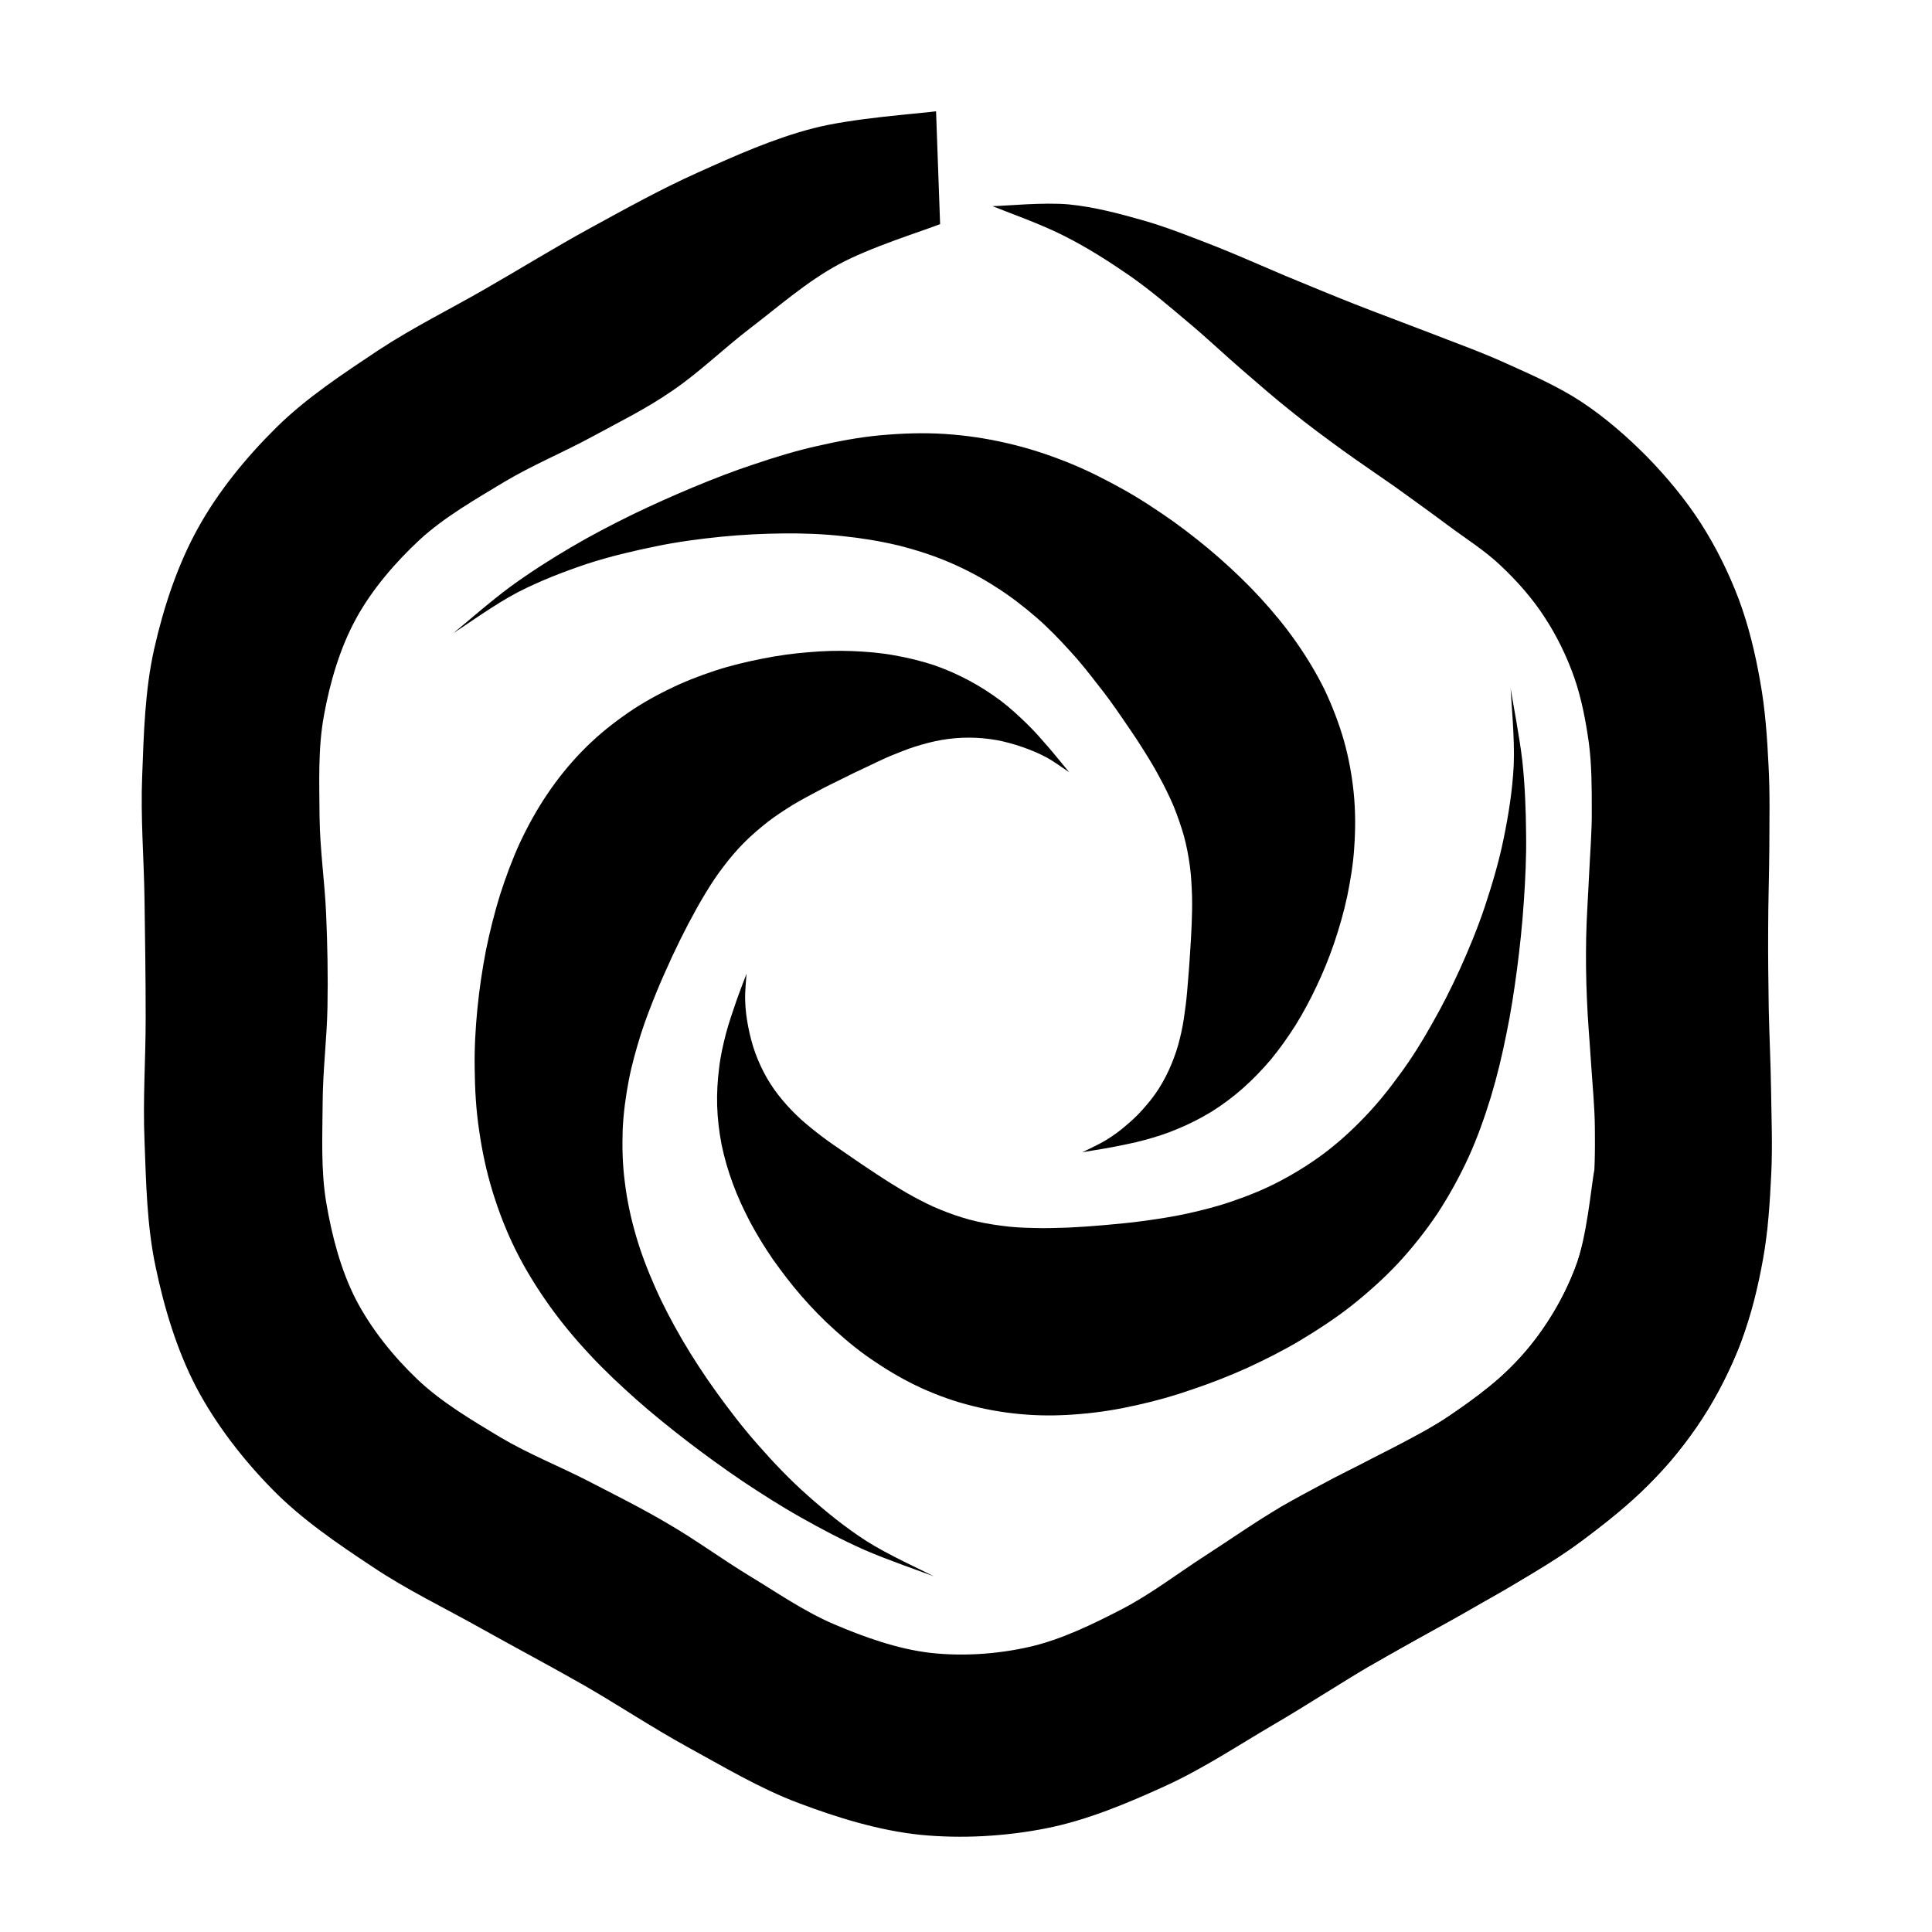
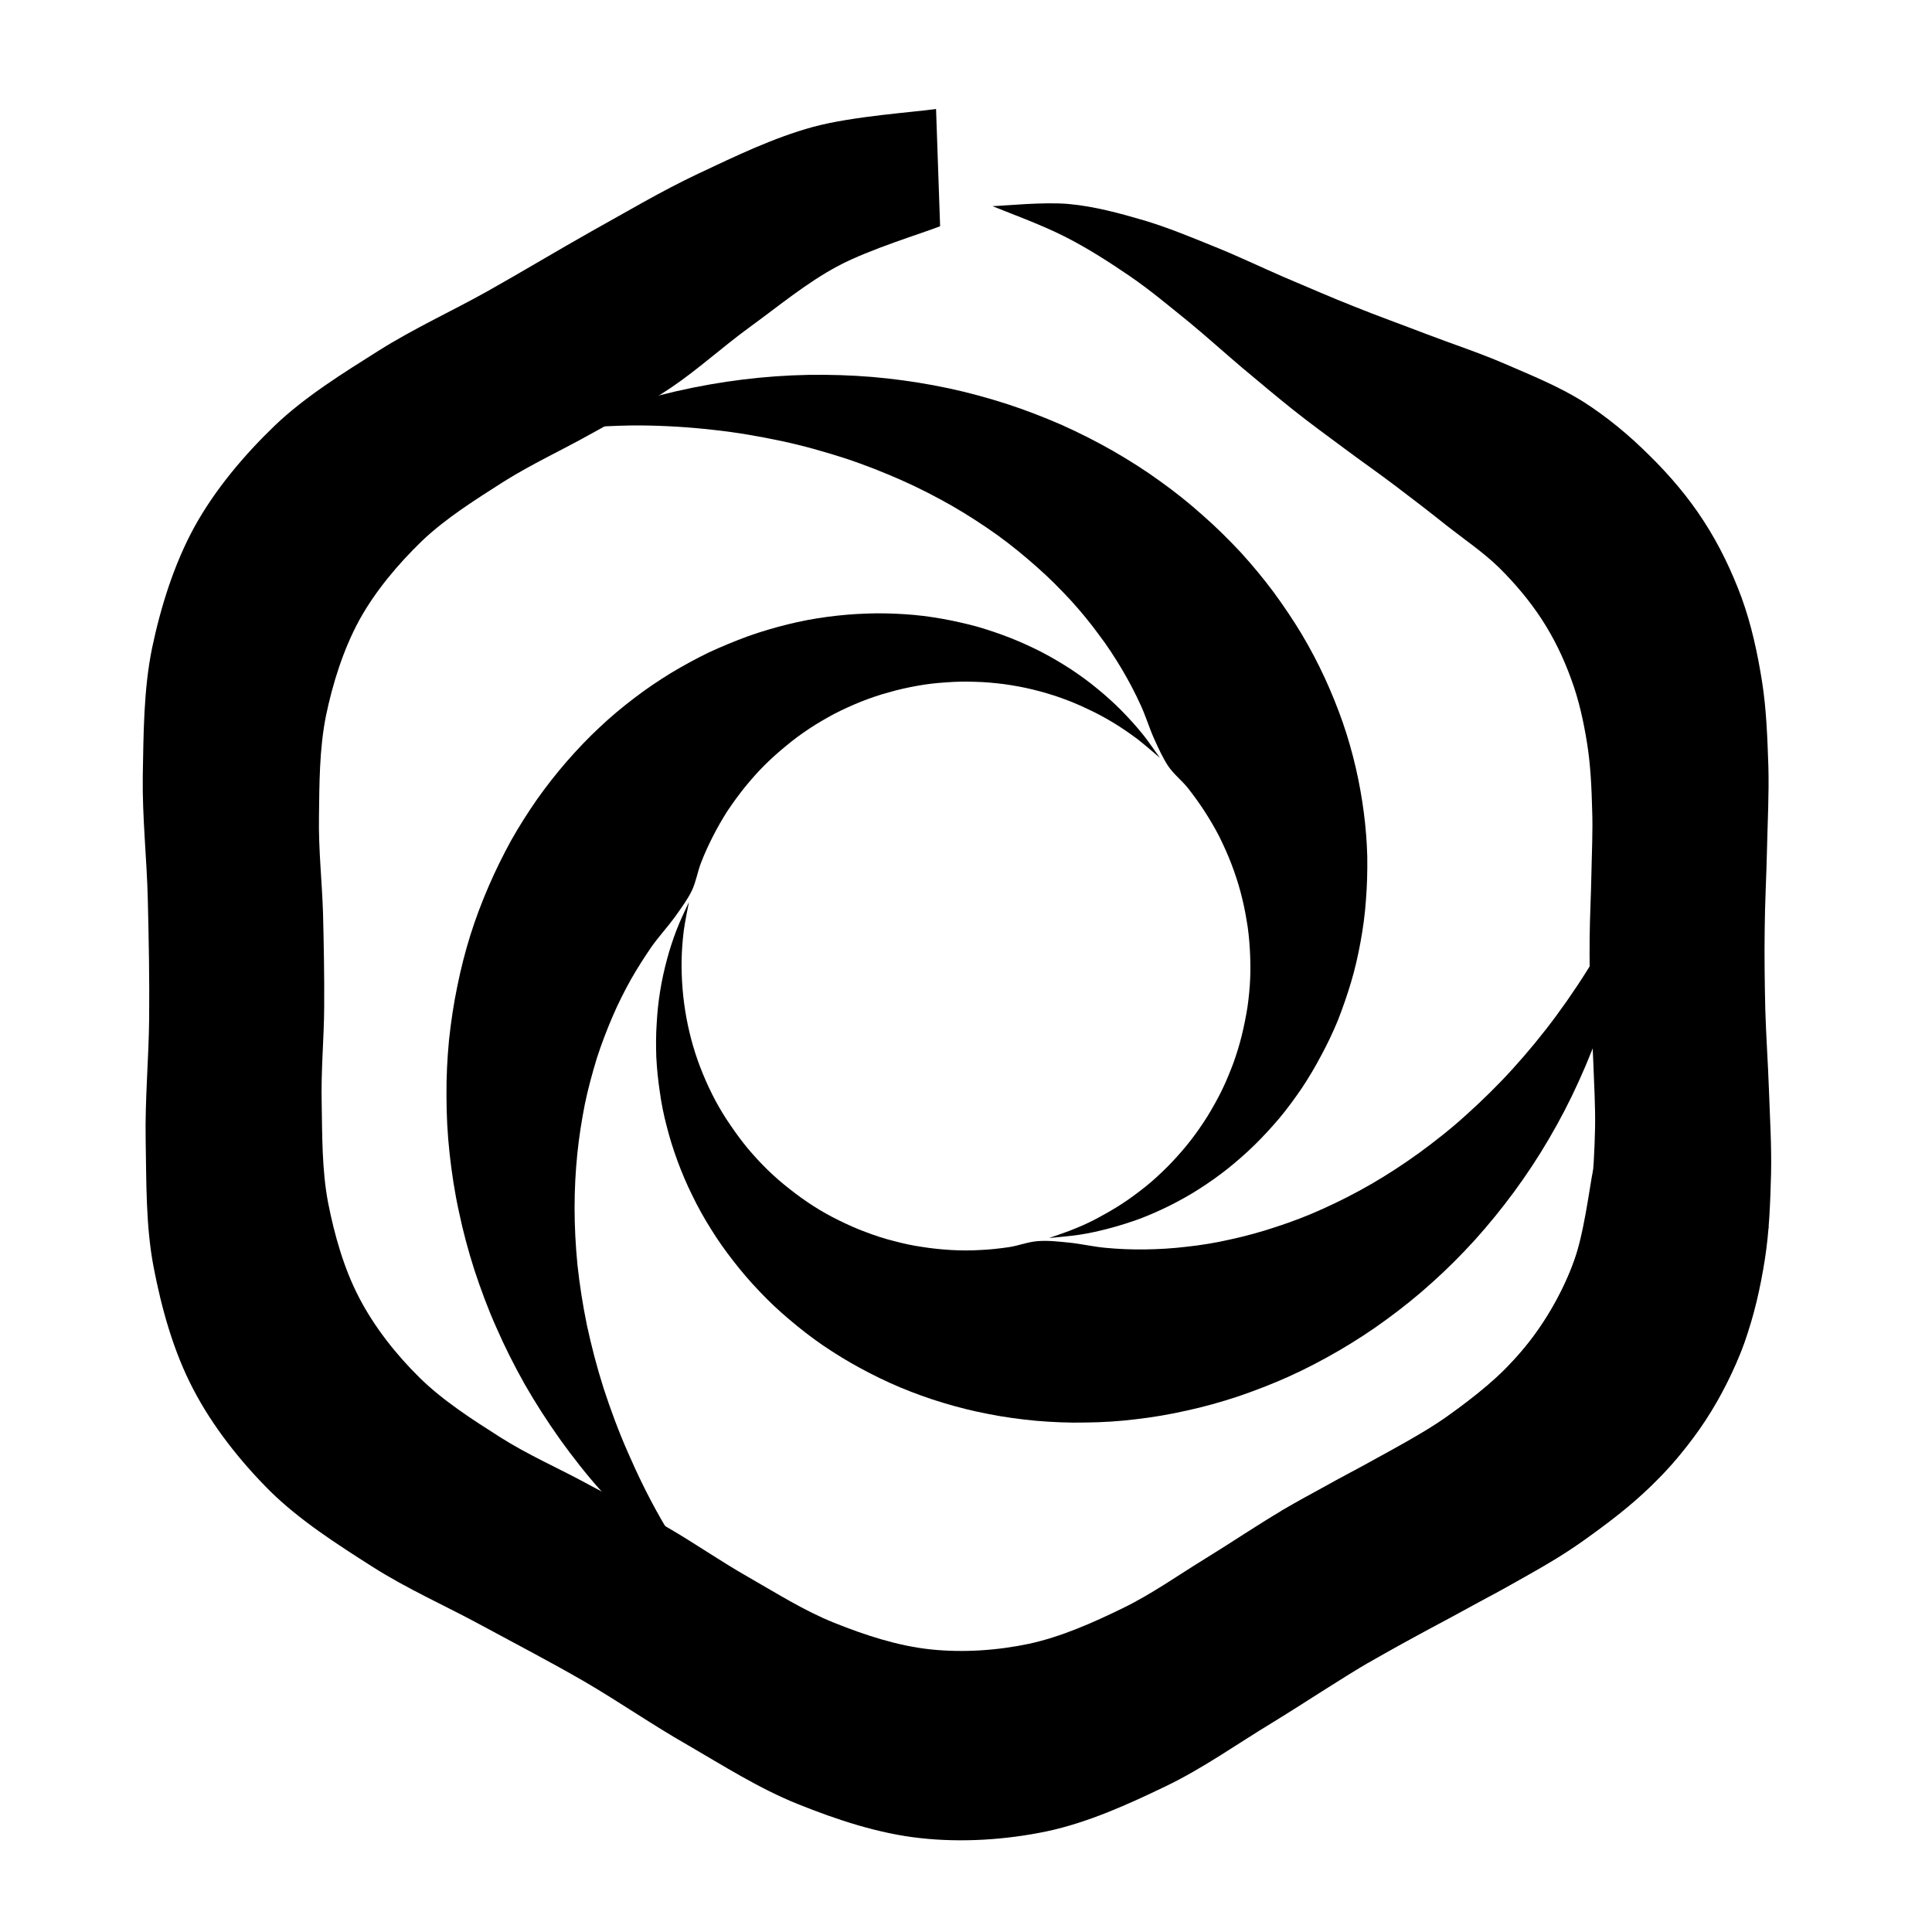
<svg xmlns="http://www.w3.org/2000/svg" viewBox="0 0 100 100" role="img" aria-label="Autogestor">
-   <path fill="currentColor" d="M48.45 5.76C47.39 5.9 44.15 6.11 42.09 6.64C40.04 7.17 38.05 8.06 36.12 8.93C34.2 9.79 32.37 10.81 30.54 11.81C28.71 12.81 26.97 13.89 25.14 14.94C23.32 15.99 21.39 16.94 19.58 18.13C17.78 19.33 15.87 20.58 14.31 22.12C12.76 23.65 11.29 25.44 10.24 27.35C9.18 29.26 8.46 31.46 7.98 33.59C7.5 35.72 7.44 38 7.36 40.15C7.27 42.31 7.45 44.44 7.48 46.53C7.51 48.62 7.54 50.64 7.54 52.72C7.54 54.81 7.39 56.9 7.48 59.04C7.56 61.18 7.6 63.42 8.05 65.55C8.49 67.67 9.15 69.87 10.15 71.79C11.16 73.71 12.56 75.52 14.08 77.07C15.59 78.62 17.47 79.9 19.27 81.09C21.06 82.29 23 83.22 24.82 84.24C26.64 85.26 28.42 86.2 30.21 87.22C32 88.25 33.71 89.39 35.56 90.41C37.41 91.42 39.3 92.56 41.32 93.32C43.33 94.08 45.5 94.75 47.64 94.97C49.78 95.18 52.05 95.05 54.17 94.63C56.28 94.21 58.37 93.33 60.32 92.44C62.27 91.55 64.07 90.35 65.88 89.29C67.68 88.24 69.36 87.13 71.12 86.1C72.89 85.06 74.68 84.15 76.48 83.09C78.27 82.03 80.19 81.02 81.89 79.74C83.59 78.45 85.33 77.02 86.68 75.37C88.03 73.71 89.19 71.77 89.99 69.79C90.79 67.81 91.24 64.53 91.49 63.48L82.52 60.57C82.36 61.41 82.14 64.04 81.54 65.61C80.94 67.18 80.01 68.72 78.92 70C77.83 71.29 76.38 72.35 74.99 73.3C73.6 74.26 72.02 74.95 70.58 75.72C69.14 76.5 67.73 77.16 66.36 77.96C64.99 78.76 63.72 79.66 62.34 80.55C60.96 81.44 59.6 82.49 58.09 83.28C56.58 84.06 54.95 84.86 53.29 85.24C51.63 85.62 49.82 85.74 48.14 85.55C46.45 85.35 44.74 84.74 43.17 84.07C41.6 83.4 40.16 82.39 38.73 81.53C37.31 80.66 36.02 79.71 34.63 78.9C33.25 78.08 31.86 77.39 30.41 76.64C28.95 75.89 27.36 75.26 25.89 74.39C24.43 73.51 22.85 72.58 21.61 71.4C20.36 70.21 19.21 68.78 18.42 67.26C17.64 65.74 17.18 63.97 16.89 62.27C16.6 60.57 16.69 58.77 16.7 57.08C16.71 55.39 16.92 53.75 16.95 52.12C16.98 50.49 16.95 48.94 16.88 47.3C16.81 45.66 16.56 43.99 16.54 42.28C16.53 40.56 16.45 38.73 16.77 37.02C17.08 35.31 17.6 33.53 18.43 32.02C19.26 30.5 20.47 29.1 21.74 27.92C23.02 26.75 24.62 25.84 26.09 24.95C27.57 24.07 29.14 23.42 30.6 22.63C32.05 21.84 33.45 21.16 34.82 20.21C36.2 19.27 37.42 18.07 38.84 16.98C40.27 15.89 41.74 14.59 43.38 13.7C45.02 12.8 47.78 11.95 48.66 11.6Z" />
-   <path fill="currentColor" d="M70.91 86.22C71.52 85.88 73.32 84.85 74.54 84.16C75.76 83.47 77.02 82.81 78.26 82.07C79.49 81.32 80.76 80.57 81.94 79.7C83.12 78.83 84.3 77.89 85.33 76.85C86.36 75.8 87.33 74.64 88.13 73.4C88.93 72.17 89.6 70.81 90.12 69.44C90.65 68.06 91 66.59 91.26 65.14C91.52 63.69 91.61 62.2 91.68 60.75C91.75 59.3 91.69 57.85 91.67 56.43C91.65 55.01 91.58 53.62 91.55 52.23C91.53 50.85 91.51 49.49 91.52 48.1C91.52 46.72 91.57 45.34 91.58 43.93C91.58 42.52 91.62 41.08 91.54 39.64C91.47 38.2 91.37 36.72 91.11 35.29C90.86 33.85 90.51 32.39 90 31.02C89.48 29.65 88.82 28.31 88.03 27.08C87.24 25.85 86.28 24.7 85.26 23.65C84.23 22.61 83.11 21.63 81.89 20.82C80.67 20.01 79.27 19.4 77.94 18.8C76.62 18.2 75.26 17.72 73.96 17.21C72.66 16.71 71.39 16.24 70.14 15.75C68.9 15.26 67.7 14.76 66.49 14.26C65.28 13.75 64.1 13.22 62.89 12.74C61.67 12.27 60.44 11.77 59.18 11.41C57.92 11.05 56.63 10.71 55.32 10.58C54.02 10.46 52.03 10.66 51.37 10.67L51.37 10.67C52 10.93 53.92 11.61 55.1 12.22C56.29 12.82 57.43 13.55 58.5 14.29C59.57 15.04 60.56 15.89 61.52 16.7C62.48 17.5 63.36 18.34 64.25 19.11C65.14 19.88 65.99 20.62 66.87 21.32C67.74 22.02 68.61 22.66 69.5 23.31C70.39 23.95 71.3 24.56 72.21 25.2C73.11 25.85 74.02 26.5 74.93 27.18C75.85 27.87 76.87 28.5 77.7 29.3C78.54 30.09 79.33 30.99 79.95 31.95C80.58 32.91 81.1 33.98 81.48 35.06C81.86 36.15 82.08 37.32 82.24 38.46C82.39 39.61 82.39 40.78 82.39 41.92C82.4 43.06 82.3 44.19 82.25 45.29C82.2 46.39 82.12 47.46 82.1 48.53C82.08 49.61 82.09 50.65 82.14 51.73C82.18 52.8 82.28 53.88 82.35 54.99C82.42 56.1 82.54 57.24 82.55 58.39C82.56 59.54 82.56 60.74 82.41 61.89C82.25 63.05 82.02 64.23 81.64 65.33C81.25 66.42 80.73 67.5 80.09 68.47C79.46 69.44 78.66 70.34 77.82 71.14C76.98 71.94 76 72.64 75.03 73.28C74.07 73.92 73.02 74.45 72.02 74.99C71.02 75.53 70.01 75.99 69.04 76.5C68.07 77.01 66.67 77.8 66.2 78.06Z" />
-   <path fill="currentColor" d="M55.34 39.97C55.17 39.77 54.7 39.18 54.35 38.77C53.99 38.36 53.62 37.92 53.19 37.5C52.77 37.09 52.31 36.66 51.81 36.28C51.3 35.9 50.75 35.54 50.17 35.23C49.59 34.92 48.96 34.64 48.32 34.42C47.67 34.21 46.99 34.04 46.29 33.92C45.59 33.79 44.86 33.73 44.12 33.7C43.38 33.67 42.62 33.69 41.84 33.76C41.07 33.82 40.27 33.93 39.47 34.09C38.66 34.25 37.84 34.44 37.02 34.71C36.2 34.98 35.37 35.3 34.57 35.7C33.77 36.09 32.97 36.55 32.23 37.09C31.48 37.62 30.76 38.23 30.11 38.9C29.46 39.57 28.86 40.31 28.33 41.1C27.8 41.88 27.33 42.73 26.92 43.6C26.52 44.47 26.18 45.39 25.88 46.32C25.59 47.26 25.35 48.22 25.15 49.2C24.96 50.19 24.81 51.19 24.71 52.21C24.61 53.23 24.55 54.28 24.57 55.33C24.58 56.38 24.64 57.45 24.8 58.51C24.95 59.57 25.18 60.65 25.5 61.69C25.82 62.73 26.22 63.76 26.71 64.74C27.2 65.72 27.79 66.67 28.43 67.57C29.07 68.47 29.79 69.33 30.55 70.14C31.31 70.96 32.13 71.72 32.97 72.47C33.81 73.21 34.69 73.92 35.6 74.62C36.5 75.31 37.44 75.99 38.41 76.65C39.39 77.3 40.4 77.95 41.45 78.54C42.51 79.14 43.61 79.72 44.76 80.23C45.91 80.73 47.75 81.37 48.34 81.59L48.34 81.59C47.76 81.29 45.93 80.46 44.84 79.76C43.75 79.06 42.73 78.23 41.8 77.4C40.86 76.57 40.01 75.67 39.23 74.78C38.44 73.89 37.74 72.97 37.09 72.07C36.44 71.17 35.85 70.26 35.32 69.36C34.8 68.46 34.32 67.56 33.92 66.65C33.52 65.75 33.17 64.84 32.91 63.93C32.64 63.01 32.45 62.09 32.34 61.18C32.22 60.27 32.2 59.36 32.23 58.47C32.27 57.59 32.39 56.72 32.55 55.89C32.71 55.07 32.94 54.27 33.17 53.53C33.41 52.78 33.69 52.07 33.96 51.4C34.23 50.73 34.52 50.11 34.79 49.51C35.07 48.91 35.35 48.35 35.63 47.81C35.92 47.27 36.2 46.75 36.5 46.26C36.8 45.76 37.11 45.29 37.45 44.85C37.79 44.4 38.15 43.98 38.53 43.6C38.91 43.22 39.32 42.87 39.74 42.54C40.15 42.22 40.59 41.94 41.02 41.67C41.45 41.41 41.89 41.18 42.32 40.95C42.74 40.72 43.17 40.52 43.59 40.31C44.01 40.1 44.41 39.9 44.83 39.71C45.25 39.51 45.66 39.31 46.08 39.13C46.51 38.96 46.93 38.78 47.38 38.64C47.82 38.5 48.28 38.38 48.74 38.3C49.2 38.22 49.67 38.18 50.14 38.18C50.6 38.18 51.08 38.22 51.54 38.3C52 38.38 52.46 38.51 52.9 38.66C53.34 38.81 53.77 38.99 54.18 39.21C54.58 39.43 55.14 39.84 55.34 39.97Z" />
-   <path fill="currentColor" d="M38.64 50.4C38.55 50.64 38.28 51.33 38.1 51.85C37.93 52.36 37.73 52.91 37.58 53.48C37.43 54.06 37.29 54.67 37.22 55.29C37.14 55.92 37.1 56.58 37.12 57.24C37.14 57.9 37.22 58.58 37.35 59.25C37.49 59.92 37.68 60.59 37.93 61.26C38.17 61.92 38.48 62.59 38.82 63.24C39.17 63.9 39.57 64.55 40.01 65.19C40.46 65.82 40.94 66.46 41.48 67.08C42.02 67.7 42.61 68.31 43.25 68.88C43.89 69.46 44.58 70.02 45.33 70.51C46.07 71.01 46.87 71.47 47.7 71.85C48.54 72.23 49.43 72.55 50.33 72.77C51.23 73 52.18 73.15 53.13 73.22C54.07 73.29 55.04 73.27 56 73.18C56.95 73.1 57.92 72.94 58.88 72.72C59.83 72.51 60.79 72.24 61.73 71.91C62.68 71.59 63.63 71.22 64.56 70.8C65.49 70.37 66.43 69.9 67.33 69.36C68.23 68.82 69.13 68.23 69.97 67.57C70.81 66.9 71.63 66.17 72.37 65.38C73.11 64.58 73.8 63.71 74.41 62.8C75.01 61.88 75.55 60.9 76.01 59.9C76.47 58.89 76.84 57.84 77.17 56.77C77.49 55.71 77.75 54.62 77.97 53.52C78.2 52.42 78.37 51.3 78.52 50.17C78.67 49.03 78.79 47.88 78.87 46.71C78.95 45.54 79.01 44.34 78.99 43.13C78.98 41.91 78.93 40.67 78.8 39.42C78.66 38.18 78.29 36.27 78.19 35.64L78.19 35.64C78.22 36.3 78.41 38.29 78.35 39.59C78.29 40.88 78.08 42.18 77.83 43.4C77.58 44.63 77.22 45.82 76.85 46.94C76.47 48.07 76.03 49.13 75.57 50.15C75.11 51.16 74.62 52.12 74.1 53.03C73.59 53.94 73.05 54.8 72.46 55.6C71.88 56.4 71.27 57.16 70.61 57.84C69.95 58.53 69.25 59.16 68.52 59.71C67.78 60.26 67 60.74 66.22 61.15C65.44 61.56 64.62 61.89 63.83 62.16C63.04 62.44 62.23 62.64 61.47 62.81C60.7 62.98 59.95 63.09 59.24 63.19C58.52 63.29 57.84 63.35 57.18 63.41C56.52 63.47 55.9 63.51 55.29 63.54C54.67 63.56 54.09 63.58 53.51 63.56C52.93 63.55 52.36 63.52 51.81 63.44C51.26 63.37 50.71 63.27 50.19 63.13C49.67 62.99 49.16 62.81 48.67 62.61C48.19 62.42 47.73 62.18 47.28 61.94C46.84 61.7 46.42 61.44 46 61.18C45.59 60.92 45.2 60.66 44.81 60.4C44.43 60.14 44.05 59.89 43.67 59.62C43.29 59.36 42.92 59.11 42.55 58.83C42.18 58.55 41.82 58.26 41.47 57.95C41.13 57.64 40.8 57.3 40.5 56.94C40.2 56.59 39.93 56.2 39.69 55.79C39.46 55.39 39.26 54.95 39.1 54.52C38.94 54.08 38.82 53.62 38.73 53.16C38.64 52.7 38.58 52.24 38.57 51.78C38.55 51.32 38.63 50.63 38.64 50.4Z" />
-   <path fill="currentColor" d="M56.02 59.64C56.28 59.59 57.02 59.48 57.55 59.38C58.08 59.27 58.66 59.17 59.23 59.01C59.8 58.86 60.4 58.67 60.98 58.42C61.56 58.18 62.15 57.88 62.71 57.54C63.27 57.19 63.82 56.78 64.33 56.33C64.84 55.88 65.33 55.37 65.79 54.83C66.24 54.28 66.66 53.69 67.06 53.06C67.45 52.43 67.81 51.76 68.14 51.06C68.48 50.35 68.78 49.61 69.05 48.83C69.31 48.06 69.55 47.24 69.73 46.4C69.9 45.56 70.05 44.68 70.1 43.79C70.16 42.9 70.16 41.97 70.07 41.06C69.98 40.15 69.81 39.22 69.56 38.33C69.3 37.43 68.96 36.54 68.55 35.68C68.13 34.83 67.63 34 67.08 33.22C66.53 32.43 65.9 31.67 65.24 30.95C64.58 30.23 63.86 29.54 63.11 28.88C62.36 28.22 61.56 27.59 60.73 26.99C59.89 26.4 59.02 25.82 58.1 25.31C57.18 24.8 56.22 24.31 55.23 23.92C54.23 23.52 53.19 23.18 52.13 22.94C51.07 22.69 49.97 22.53 48.88 22.46C47.78 22.39 46.67 22.43 45.57 22.53C44.47 22.63 43.37 22.84 42.28 23.09C41.2 23.33 40.13 23.66 39.06 24.02C37.99 24.37 36.94 24.78 35.88 25.22C34.83 25.66 33.77 26.13 32.72 26.64C31.66 27.16 30.6 27.71 29.55 28.33C28.51 28.94 27.46 29.61 26.44 30.35C25.43 31.09 23.96 32.37 23.47 32.77L23.47 32.77C24.02 32.42 25.65 31.25 26.81 30.65C27.96 30.06 29.18 29.59 30.37 29.19C31.56 28.8 32.77 28.52 33.93 28.28C35.09 28.04 36.24 27.89 37.34 27.78C38.45 27.67 39.53 27.62 40.57 27.61C41.62 27.6 42.63 27.64 43.62 27.75C44.6 27.85 45.57 28.01 46.49 28.23C47.41 28.46 48.31 28.75 49.15 29.11C49.99 29.47 50.8 29.9 51.54 30.38C52.29 30.85 52.98 31.39 53.62 31.94C54.26 32.49 54.83 33.09 55.36 33.67C55.89 34.24 56.36 34.84 56.8 35.41C57.25 35.97 57.65 36.53 58.02 37.07C58.4 37.62 58.75 38.13 59.08 38.65C59.41 39.17 59.72 39.67 59.99 40.18C60.27 40.69 60.52 41.2 60.74 41.71C60.95 42.23 61.13 42.75 61.28 43.27C61.42 43.79 61.52 44.32 61.59 44.84C61.66 45.36 61.68 45.88 61.7 46.39C61.71 46.89 61.7 47.39 61.68 47.87C61.66 48.35 61.63 48.82 61.6 49.29C61.57 49.76 61.54 50.21 61.5 50.67C61.46 51.13 61.43 51.58 61.37 52.04C61.31 52.5 61.25 52.96 61.15 53.41C61.05 53.86 60.93 54.32 60.76 54.76C60.6 55.19 60.4 55.63 60.17 56.03C59.94 56.44 59.66 56.83 59.36 57.18C59.06 57.54 58.73 57.88 58.37 58.18C58.02 58.49 57.65 58.77 57.25 59.01C56.86 59.25 56.23 59.53 56.02 59.64Z" />
+   <path fill="currentColor" d="M48.45 5.64C47.39 5.8 44.13 6.01 42.08 6.57C40.03 7.13 38.05 8.09 36.14 8.99C34.23 9.89 32.44 10.96 30.62 11.97C28.81 12.99 27.07 14.04 25.24 15.07C23.4 16.1 21.44 16.99 19.6 18.15C17.76 19.31 15.8 20.52 14.21 22.04C12.63 23.56 11.13 25.34 10.07 27.26C9.02 29.17 8.32 31.4 7.87 33.55C7.43 35.7 7.43 38 7.39 40.16C7.36 42.33 7.6 44.45 7.65 46.54C7.7 48.63 7.74 50.63 7.72 52.71C7.7 54.79 7.5 56.88 7.54 59.03C7.58 61.17 7.54 63.44 7.95 65.58C8.36 67.72 8.98 69.95 9.99 71.88C10.99 73.81 12.42 75.62 13.96 77.16C15.51 78.69 17.45 79.93 19.27 81.09C21.09 82.25 23.07 83.12 24.91 84.12C26.74 85.11 28.51 86.03 30.29 87.06C32.07 88.1 33.75 89.27 35.59 90.32C37.42 91.38 39.3 92.58 41.3 93.38C43.31 94.19 45.49 94.91 47.63 95.14C49.78 95.38 52.07 95.23 54.18 94.79C56.3 94.34 58.38 93.4 60.33 92.46C62.27 91.53 64.04 90.26 65.83 89.18C67.61 88.09 69.27 86.97 71.03 85.94C72.79 84.91 74.59 84.02 76.4 83C78.22 81.97 80.18 81.02 81.92 79.76C83.65 78.51 85.45 77.11 86.82 75.46C88.19 73.81 89.36 71.86 90.15 69.87C90.93 67.88 91.31 64.56 91.54 63.5L82.46 60.55C82.28 61.38 81.99 63.97 81.38 65.53C80.77 67.09 79.86 68.62 78.79 69.91C77.72 71.2 76.32 72.29 74.96 73.28C73.61 74.26 72.07 75.01 70.66 75.81C69.24 76.62 67.83 77.31 66.46 78.12C65.08 78.93 63.79 79.81 62.39 80.67C61 81.52 59.6 82.52 58.09 83.25C56.57 83.99 54.93 84.72 53.27 85.08C51.62 85.43 49.83 85.55 48.15 85.37C46.46 85.19 44.76 84.63 43.19 84C41.61 83.37 40.14 82.43 38.7 81.61C37.26 80.79 35.95 79.87 34.55 79.06C33.15 78.25 31.76 77.54 30.32 76.76C28.88 75.98 27.32 75.3 25.89 74.39C24.46 73.48 22.94 72.51 21.72 71.31C20.5 70.11 19.38 68.69 18.59 67.17C17.8 65.66 17.31 63.92 16.98 62.24C16.66 60.55 16.68 58.77 16.65 57.09C16.61 55.41 16.77 53.76 16.78 52.13C16.79 50.49 16.76 48.93 16.72 47.28C16.67 45.64 16.48 43.97 16.51 42.27C16.53 40.56 16.53 38.76 16.87 37.06C17.22 35.37 17.77 33.62 18.59 32.11C19.42 30.6 20.6 29.2 21.84 28C23.09 26.81 24.63 25.85 26.07 24.93C27.52 24.02 29.06 23.31 30.51 22.5C31.95 21.69 33.36 20.99 34.74 20.06C36.13 19.12 37.38 17.97 38.82 16.92C40.27 15.87 41.75 14.63 43.39 13.76C45.03 12.89 47.78 12.06 48.66 11.71Z" />
+   <path fill="currentColor" d="M70.82 86.06C71.42 85.72 73.22 84.71 74.45 84.04C75.68 83.36 76.96 82.73 78.21 82.02C79.46 81.3 80.76 80.58 81.97 79.73C83.17 78.88 84.38 77.97 85.44 76.93C86.49 75.89 87.48 74.74 88.29 73.5C89.1 72.26 89.77 70.9 90.28 69.51C90.79 68.12 91.12 66.64 91.35 65.18C91.58 63.71 91.63 62.21 91.67 60.75C91.7 59.29 91.61 57.83 91.56 56.41C91.51 54.99 91.41 53.61 91.37 52.22C91.34 50.84 91.32 49.49 91.34 48.11C91.35 46.73 91.43 45.36 91.46 43.95C91.49 42.54 91.57 41.09 91.53 39.65C91.48 38.2 91.43 36.7 91.2 35.26C90.97 33.81 90.65 32.33 90.15 30.95C89.64 29.57 88.99 28.21 88.19 26.98C87.4 25.75 86.42 24.6 85.37 23.57C84.33 22.53 83.17 21.57 81.93 20.78C80.68 20 79.25 19.42 77.91 18.84C76.57 18.26 75.19 17.81 73.88 17.31C72.58 16.81 71.32 16.36 70.08 15.86C68.84 15.37 67.66 14.85 66.45 14.34C65.25 13.82 64.09 13.26 62.87 12.77C61.66 12.28 60.44 11.77 59.19 11.4C57.93 11.03 56.63 10.68 55.33 10.56C54.02 10.44 52.03 10.65 51.37 10.67L51.37 10.67C51.99 10.93 53.91 11.63 55.1 12.24C56.29 12.84 57.42 13.57 58.49 14.3C59.57 15.04 60.56 15.88 61.53 16.66C62.49 17.45 63.39 18.27 64.29 19.03C65.19 19.78 66.05 20.51 66.93 21.21C67.81 21.91 68.69 22.55 69.58 23.21C70.46 23.87 71.36 24.49 72.24 25.16C73.13 25.83 74.01 26.51 74.9 27.22C75.79 27.92 76.77 28.58 77.59 29.38C78.41 30.19 79.17 31.09 79.79 32.04C80.42 33 80.93 34.06 81.32 35.14C81.72 36.21 81.97 37.36 82.15 38.49C82.33 39.62 82.38 40.79 82.41 41.92C82.45 43.05 82.39 44.17 82.37 45.27C82.35 46.37 82.29 47.45 82.28 48.53C82.27 49.6 82.28 50.66 82.31 51.74C82.35 52.82 82.43 53.9 82.47 55.01C82.51 56.12 82.58 57.25 82.56 58.4C82.53 59.54 82.49 60.72 82.31 61.86C82.14 63 81.88 64.17 81.48 65.25C81.09 66.34 80.56 67.4 79.94 68.37C79.31 69.34 78.53 70.24 77.71 71.06C76.89 71.87 75.94 72.59 75 73.25C74.06 73.92 73.05 74.48 72.07 75.04C71.09 75.61 70.09 76.1 69.13 76.63C68.17 77.16 66.77 77.95 66.29 78.22Z" />
+   <path fill="currentColor" d="M60.04 39.23C59.88 39.02 59.45 38.37 59.11 37.96C58.78 37.55 58.41 37.15 58.03 36.76C57.64 36.37 57.23 36 56.8 35.65C56.37 35.29 55.91 34.96 55.43 34.64C54.95 34.33 54.45 34.03 53.93 33.76C53.4 33.49 52.86 33.24 52.3 33.02C51.74 32.8 51.15 32.6 50.56 32.43C49.96 32.27 49.35 32.13 48.72 32.02C48.1 31.91 47.46 31.83 46.81 31.79C46.16 31.75 45.5 31.73 44.83 31.76C44.16 31.78 43.49 31.84 42.81 31.93C42.13 32.02 41.44 32.15 40.76 32.32C40.08 32.49 39.39 32.69 38.72 32.93C38.04 33.18 37.36 33.46 36.69 33.77C36.03 34.09 35.37 34.45 34.72 34.84C34.07 35.24 33.43 35.67 32.82 36.14C32.2 36.61 31.59 37.12 31.01 37.67C30.43 38.21 29.87 38.8 29.33 39.42C28.8 40.03 28.28 40.69 27.8 41.37C27.32 42.06 26.86 42.78 26.44 43.53C26.03 44.28 25.64 45.07 25.29 45.88C24.94 46.69 24.62 47.53 24.35 48.39C24.08 49.25 23.85 50.15 23.67 51.05C23.48 51.96 23.34 52.9 23.24 53.84C23.15 54.79 23.1 55.76 23.11 56.73C23.11 57.71 23.16 58.7 23.27 59.7C23.38 60.69 23.53 61.7 23.75 62.7C23.96 63.71 24.23 64.72 24.55 65.72C24.88 66.72 25.25 67.73 25.69 68.71C26.12 69.7 26.62 70.69 27.16 71.65C27.71 72.61 28.32 73.56 28.98 74.49C29.64 75.41 30.35 76.32 31.13 77.19C31.9 78.07 32.72 78.92 33.6 79.73C34.48 80.54 35.93 81.66 36.39 82.05L36.39 82.05C36.03 81.48 34.86 79.76 34.21 78.62C33.56 77.48 33 76.33 32.51 75.2C32.01 74.07 31.6 72.95 31.24 71.85C30.89 70.75 30.61 69.66 30.38 68.6C30.16 67.53 30 66.49 29.89 65.48C29.79 64.46 29.74 63.47 29.74 62.52C29.74 61.56 29.79 60.63 29.88 59.74C29.97 58.84 30.11 57.98 30.27 57.16C30.44 56.33 30.66 55.54 30.89 54.78C31.13 54.03 31.41 53.31 31.7 52.63C31.99 51.95 32.32 51.3 32.66 50.69C33 50.09 33.37 49.52 33.74 48.98C34.12 48.45 34.57 47.96 34.92 47.48C35.26 47 35.58 46.57 35.81 46.1C36.03 45.63 36.1 45.14 36.28 44.67C36.46 44.2 36.67 43.74 36.9 43.29C37.13 42.84 37.38 42.4 37.65 41.98C37.93 41.56 38.23 41.15 38.54 40.76C38.86 40.37 39.19 39.99 39.55 39.63C39.9 39.28 40.28 38.94 40.67 38.62C41.05 38.3 41.46 38 41.88 37.72C42.3 37.44 42.74 37.19 43.18 36.95C43.63 36.72 44.09 36.51 44.56 36.32C45.02 36.14 45.5 35.97 45.99 35.84C46.47 35.7 46.96 35.59 47.46 35.5C47.95 35.41 48.46 35.35 48.96 35.32C49.46 35.28 49.97 35.27 50.47 35.29C50.97 35.3 51.48 35.35 51.97 35.41C52.47 35.48 52.97 35.57 53.46 35.69C53.95 35.81 54.43 35.95 54.91 36.12C55.38 36.29 55.85 36.48 56.3 36.7C56.76 36.91 57.2 37.15 57.63 37.41C58.06 37.67 58.48 37.96 58.88 38.26C59.28 38.57 59.85 39.07 60.04 39.23Z" />
+   <path fill="currentColor" d="M54.3 64.08C54.56 64.05 55.35 63.99 55.87 63.91C56.4 63.83 56.93 63.71 57.45 63.57C57.98 63.43 58.51 63.26 59.03 63.07C59.55 62.87 60.07 62.64 60.59 62.38C61.1 62.12 61.61 61.84 62.1 61.52C62.6 61.2 63.08 60.86 63.56 60.48C64.03 60.1 64.49 59.7 64.93 59.27C65.38 58.83 65.8 58.37 66.21 57.89C66.62 57.4 67 56.88 67.37 56.34C67.73 55.8 68.07 55.23 68.38 54.64C68.7 54.05 68.99 53.44 69.25 52.81C69.5 52.17 69.73 51.51 69.93 50.84C70.13 50.17 70.29 49.47 70.42 48.76C70.55 48.05 70.65 47.33 70.7 46.59C70.76 45.85 70.78 45.1 70.77 44.34C70.75 43.59 70.69 42.82 70.59 42.05C70.49 41.28 70.35 40.5 70.17 39.72C69.99 38.95 69.77 38.17 69.5 37.39C69.23 36.62 68.92 35.85 68.57 35.09C68.22 34.33 67.82 33.57 67.38 32.83C66.94 32.1 66.45 31.37 65.93 30.66C65.4 29.95 64.83 29.26 64.22 28.59C63.6 27.93 62.95 27.28 62.25 26.67C61.56 26.05 60.82 25.46 60.05 24.91C59.28 24.35 58.46 23.83 57.61 23.34C56.77 22.86 55.88 22.41 54.97 22C54.05 21.6 53.1 21.23 52.12 20.91C51.15 20.6 50.14 20.32 49.11 20.1C48.08 19.88 47.02 19.71 45.95 19.59C44.88 19.47 43.78 19.41 42.67 19.4C41.56 19.39 40.44 19.44 39.31 19.55C38.17 19.66 37.03 19.83 35.89 20.06C34.75 20.29 33.6 20.58 32.45 20.94C31.31 21.29 29.61 21.98 29.04 22.19L29.04 22.19C29.72 22.16 31.8 22.01 33.11 22.02C34.42 22.03 35.7 22.11 36.92 22.25C38.14 22.38 39.33 22.59 40.46 22.83C41.59 23.07 42.67 23.38 43.7 23.71C44.74 24.05 45.72 24.44 46.65 24.85C47.58 25.26 48.46 25.72 49.29 26.19C50.12 26.67 50.9 27.18 51.63 27.7C52.36 28.23 53.03 28.78 53.66 29.34C54.3 29.9 54.87 30.48 55.41 31.06C55.94 31.64 56.43 32.24 56.87 32.84C57.32 33.43 57.71 34.04 58.07 34.64C58.42 35.23 58.74 35.84 59.01 36.43C59.29 37.02 59.48 37.66 59.72 38.2C59.96 38.73 60.18 39.22 60.47 39.66C60.77 40.09 61.16 40.39 61.48 40.78C61.79 41.18 62.09 41.59 62.36 42.01C62.63 42.43 62.89 42.87 63.12 43.32C63.34 43.77 63.55 44.23 63.73 44.7C63.91 45.17 64.07 45.65 64.2 46.13C64.33 46.62 64.44 47.11 64.52 47.61C64.61 48.1 64.66 48.61 64.69 49.11C64.72 49.61 64.73 50.12 64.71 50.62C64.69 51.12 64.64 51.63 64.57 52.12C64.49 52.62 64.39 53.12 64.27 53.61C64.15 54.09 64 54.58 63.83 55.05C63.65 55.52 63.46 55.99 63.24 56.44C63.02 56.89 62.77 57.33 62.51 57.76C62.24 58.19 61.95 58.61 61.65 59C61.34 59.4 61.01 59.78 60.66 60.15C60.32 60.51 59.95 60.86 59.57 61.19C59.18 61.52 58.78 61.82 58.37 62.11C57.95 62.4 57.52 62.66 57.08 62.9C56.64 63.15 56.19 63.37 55.72 63.56C55.26 63.76 54.54 63.99 54.3 64.08Z" />
+   <path fill="currentColor" d="M35.66 46.69C35.55 46.93 35.21 47.63 35.02 48.13C34.83 48.63 34.66 49.14 34.52 49.67C34.38 50.19 34.26 50.73 34.17 51.29C34.08 51.84 34.02 52.4 33.99 52.98C33.95 53.55 33.95 54.13 33.97 54.72C34 55.31 34.06 55.9 34.15 56.5C34.23 57.1 34.35 57.7 34.51 58.3C34.66 58.9 34.85 59.5 35.07 60.1C35.29 60.69 35.54 61.29 35.83 61.87C36.11 62.45 36.43 63.03 36.79 63.6C37.14 64.17 37.53 64.72 37.95 65.26C38.37 65.8 38.82 66.33 39.31 66.84C39.79 67.35 40.31 67.84 40.86 68.3C41.41 68.77 41.99 69.22 42.6 69.64C43.21 70.05 43.85 70.45 44.52 70.81C45.18 71.17 45.88 71.51 46.59 71.81C47.31 72.11 48.05 72.38 48.82 72.61C49.58 72.84 50.37 73.04 51.17 73.19C51.97 73.35 52.79 73.46 53.63 73.54C54.46 73.61 55.32 73.65 56.18 73.63C57.04 73.62 57.91 73.57 58.79 73.46C59.66 73.36 60.55 73.21 61.43 73.01C62.31 72.82 63.2 72.57 64.08 72.28C64.96 71.98 65.84 71.64 66.71 71.25C67.57 70.86 68.44 70.41 69.28 69.92C70.12 69.43 70.96 68.89 71.76 68.3C72.57 67.71 73.37 67.07 74.13 66.38C74.89 65.7 75.63 64.96 76.34 64.18C77.04 63.4 77.72 62.57 78.36 61.7C79 60.83 79.61 59.91 80.17 58.95C80.73 58 81.25 57 81.72 55.96C82.19 54.93 82.62 53.85 82.99 52.75C83.36 51.65 83.68 50.5 83.94 49.34C84.21 48.17 84.46 46.35 84.56 45.76L84.56 45.76C84.25 46.36 83.34 48.23 82.68 49.36C82.01 50.49 81.3 51.56 80.57 52.55C79.84 53.54 79.08 54.46 78.3 55.32C77.52 56.18 76.72 56.96 75.91 57.69C75.11 58.42 74.28 59.07 73.46 59.67C72.63 60.27 71.8 60.81 70.97 61.29C70.14 61.77 69.31 62.19 68.49 62.56C67.68 62.93 66.86 63.24 66.06 63.5C65.26 63.77 64.47 63.98 63.7 64.15C62.92 64.33 62.16 64.45 61.43 64.53C60.69 64.62 59.97 64.66 59.27 64.67C58.57 64.68 57.9 64.65 57.25 64.59C56.59 64.53 55.95 64.38 55.36 64.32C54.77 64.26 54.24 64.2 53.72 64.24C53.2 64.28 52.74 64.47 52.24 64.55C51.75 64.62 51.24 64.68 50.74 64.7C50.24 64.73 49.73 64.73 49.23 64.7C48.73 64.67 48.22 64.62 47.73 64.54C47.23 64.47 46.73 64.36 46.25 64.23C45.76 64.11 45.28 63.95 44.81 63.77C44.34 63.6 43.88 63.39 43.43 63.17C42.98 62.95 42.53 62.7 42.11 62.43C41.69 62.16 41.27 61.86 40.88 61.55C40.48 61.24 40.1 60.91 39.74 60.56C39.38 60.21 39.04 59.84 38.71 59.45C38.39 59.06 38.09 58.66 37.81 58.24C37.52 57.83 37.26 57.39 37.02 56.95C36.79 56.51 36.57 56.05 36.38 55.58C36.19 55.12 36.02 54.64 35.88 54.16C35.74 53.68 35.62 53.18 35.53 52.69C35.44 52.2 35.37 51.69 35.33 51.19C35.29 50.69 35.27 50.19 35.28 49.68C35.29 49.18 35.33 48.68 35.39 48.18C35.46 47.68 35.61 46.94 35.66 46.69Z" />
</svg>
